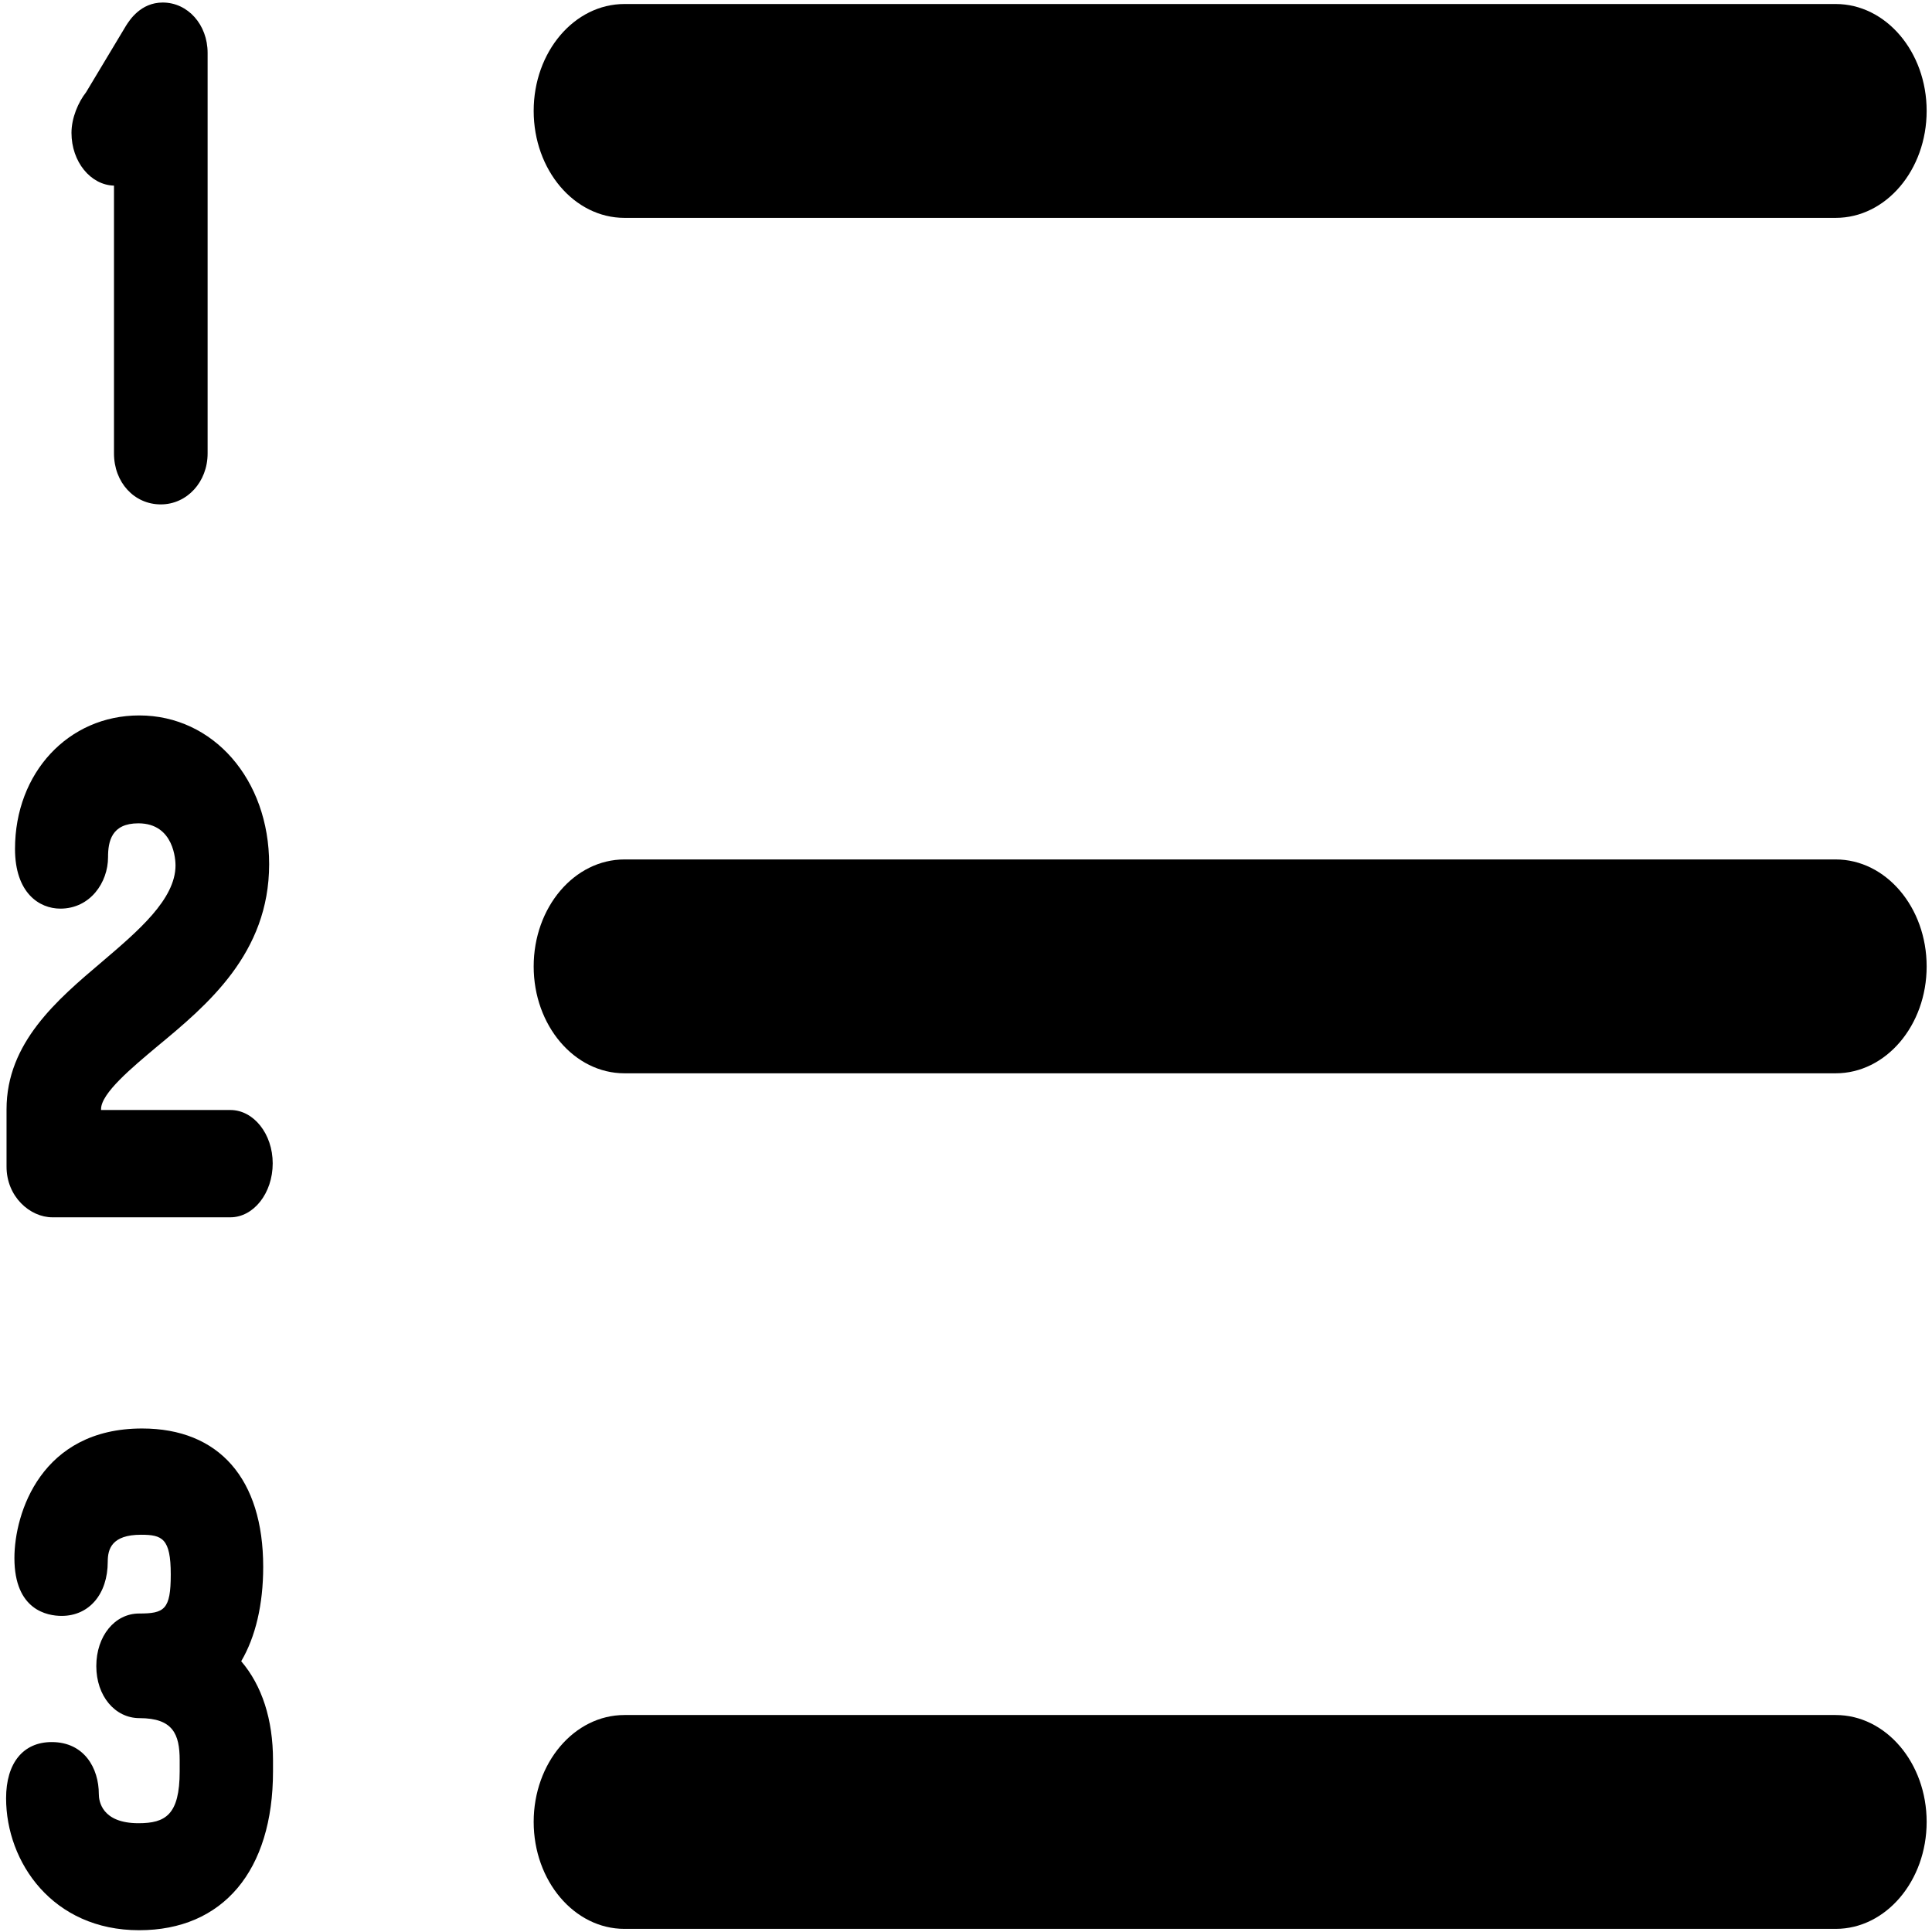
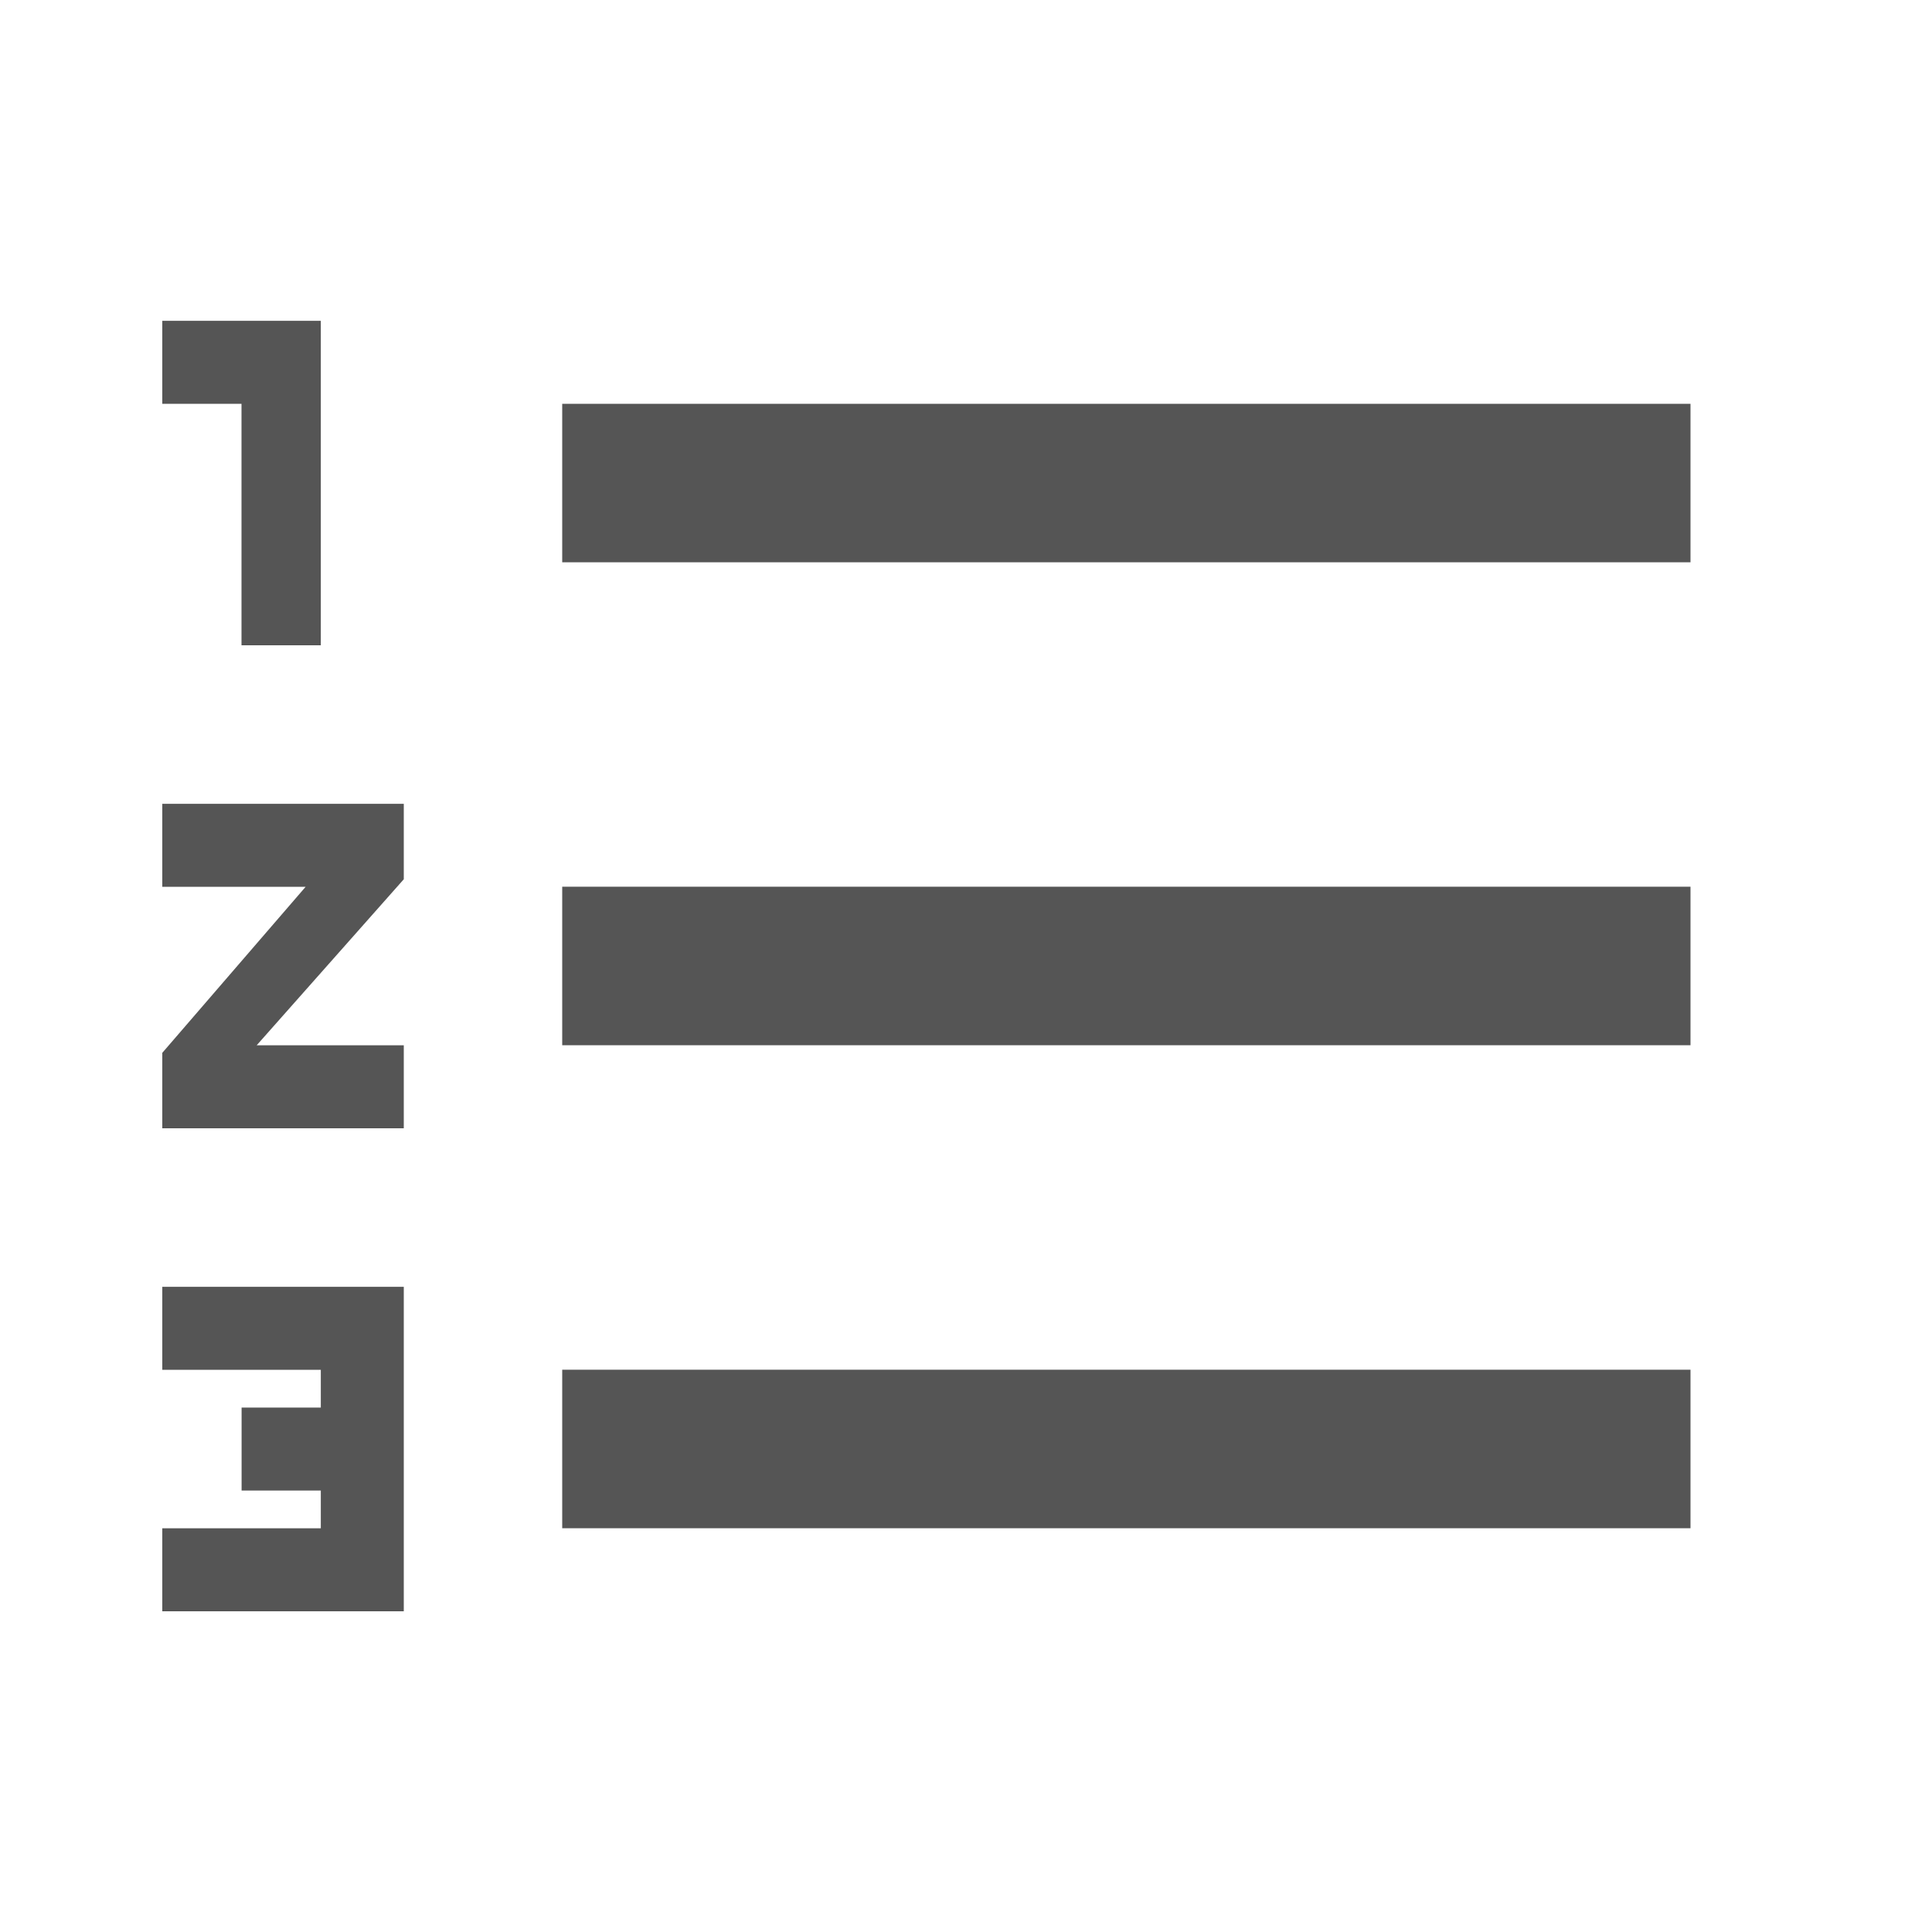
- <svg xmlns="http://www.w3.org/2000/svg" width="13px" height="13px" viewBox="0 0 13 13" version="1.1">
-   <defs />
-   <g id="Page-1" stroke="none" stroke-width="1" fill="none" fill-rule="evenodd">
-     <g id="list-ordered" fill="#000000">
-       <g id="Page-1">
-         <g>
-           <g id="list-ordered">
-             <g id="Capa_1">
-               <g id="Group">
-                 <path d="M4.202,1.466 L12.352,1.466 C12.69,1.466 12.964,1.144 12.964,0.746 C12.964,0.349 12.69,0.027 12.352,0.027 L4.202,0.027 C3.864,0.027 3.591,0.349 3.591,0.746 C3.591,1.144 3.864,1.466 4.202,1.466 L4.202,1.466 L4.202,1.466 Z" id="Shape" />
-                 <path d="M12.352,5.783 L4.202,5.783 C3.864,5.783 3.591,6.105 3.591,6.503 C3.591,6.9 3.864,7.222 4.202,7.222 L12.352,7.222 C12.69,7.222 12.964,6.9 12.964,6.503 C12.964,6.105 12.69,5.783 12.352,5.783 L12.352,5.783 L12.352,5.783 Z" id="Shape" />
-                 <path d="M12.352,11.54 L4.202,11.54 C3.864,11.54 3.591,11.862 3.591,12.259 C3.591,12.656 3.864,12.979 4.202,12.979 L12.352,12.979 C12.69,12.979 12.964,12.656 12.964,12.259 C12.964,11.862 12.69,11.54 12.352,11.54 L12.352,11.54 L12.352,11.54 Z" id="Shape" />
-                 <path d="M0.767,1.249 L0.767,3.051 C0.767,3.246 0.903,3.394 1.082,3.394 C1.258,3.394 1.397,3.243 1.397,3.051 L1.397,0.356 C1.397,0.166 1.264,0.017 1.095,0.017 C0.947,0.017 0.872,0.135 0.848,0.173 C0.847,0.175 0.846,0.177 0.845,0.178 L0.579,0.621 C0.527,0.687 0.481,0.793 0.481,0.894 C0.481,1.088 0.609,1.245 0.767,1.249 L0.767,1.249 L0.767,1.249 Z" id="Shape" />
-                 <path d="M0.352,8.191 L1.55,8.191 C1.707,8.191 1.835,8.028 1.835,7.828 C1.835,7.63 1.707,7.469 1.55,7.469 L0.68,7.469 L0.68,7.463 C0.68,7.356 0.89,7.182 1.058,7.041 C1.394,6.763 1.811,6.416 1.811,5.815 C1.811,5.245 1.435,4.814 0.937,4.814 C0.46,4.814 0.101,5.2 0.101,5.712 C0.101,6.009 0.265,6.114 0.406,6.114 C0.607,6.114 0.727,5.938 0.727,5.768 C0.727,5.662 0.75,5.54 0.931,5.54 C1.174,5.54 1.181,5.794 1.181,5.823 C1.181,6.051 0.929,6.265 0.686,6.472 C0.385,6.727 0.044,7.016 0.044,7.464 L0.044,7.848 C0.043,8.053 0.203,8.191 0.352,8.191 L0.352,8.191 L0.352,8.191 Z" id="Shape" />
-                 <path d="M1.771,10.543 C1.771,9.951 1.474,9.612 0.956,9.612 C0.277,9.612 0.097,10.182 0.097,10.484 C0.097,10.835 0.319,10.873 0.415,10.873 C0.6,10.873 0.725,10.726 0.725,10.508 C0.725,10.424 0.751,10.327 0.949,10.327 C1.091,10.327 1.149,10.351 1.149,10.594 C1.149,10.831 1.106,10.857 0.936,10.857 C0.772,10.857 0.648,11.009 0.648,11.211 C0.648,11.411 0.773,11.561 0.939,11.561 C1.164,11.561 1.209,11.669 1.209,11.844 L1.209,11.919 C1.209,12.213 1.112,12.268 0.932,12.268 C0.684,12.268 0.665,12.118 0.665,12.072 C0.665,11.898 0.567,11.722 0.348,11.722 C0.156,11.722 0.041,11.863 0.041,12.1 C0.041,12.53 0.354,12.988 0.936,12.988 C1.5,12.988 1.837,12.588 1.837,11.919 L1.837,11.844 C1.837,11.57 1.763,11.342 1.623,11.178 C1.719,11.015 1.771,10.797 1.771,10.543 L1.771,10.543 L1.771,10.543 Z" id="Shape" />
-               </g>
-             </g>
-           </g>
-         </g>
-       </g>
-     </g>
-   </g>
+ <svg xmlns="http://www.w3.org/2000/svg" version="1.1" width="20" height="20" viewBox="0 0 20 20">
+   <path fill="#555" d="M5.82 10.82v-1.641h11.68v1.641h-11.68zM5.82 15.82v-1.641h11.68v1.641h-11.68zM5.82 4.18h11.68v1.641h-11.68v-1.641zM1.68 9.18v-0.859h2.5v0.781l-1.523 1.719h1.523v0.859h-2.5v-0.781l1.484-1.719h-1.484zM2.5 6.68v-2.5h-0.82v-0.859h1.641v3.359h-0.82zM1.68 14.18v-0.859h2.5v3.359h-2.5v-0.859h1.641v-0.391h-0.82v-0.859h0.82v-0.391h-1.641z" />
</svg>
